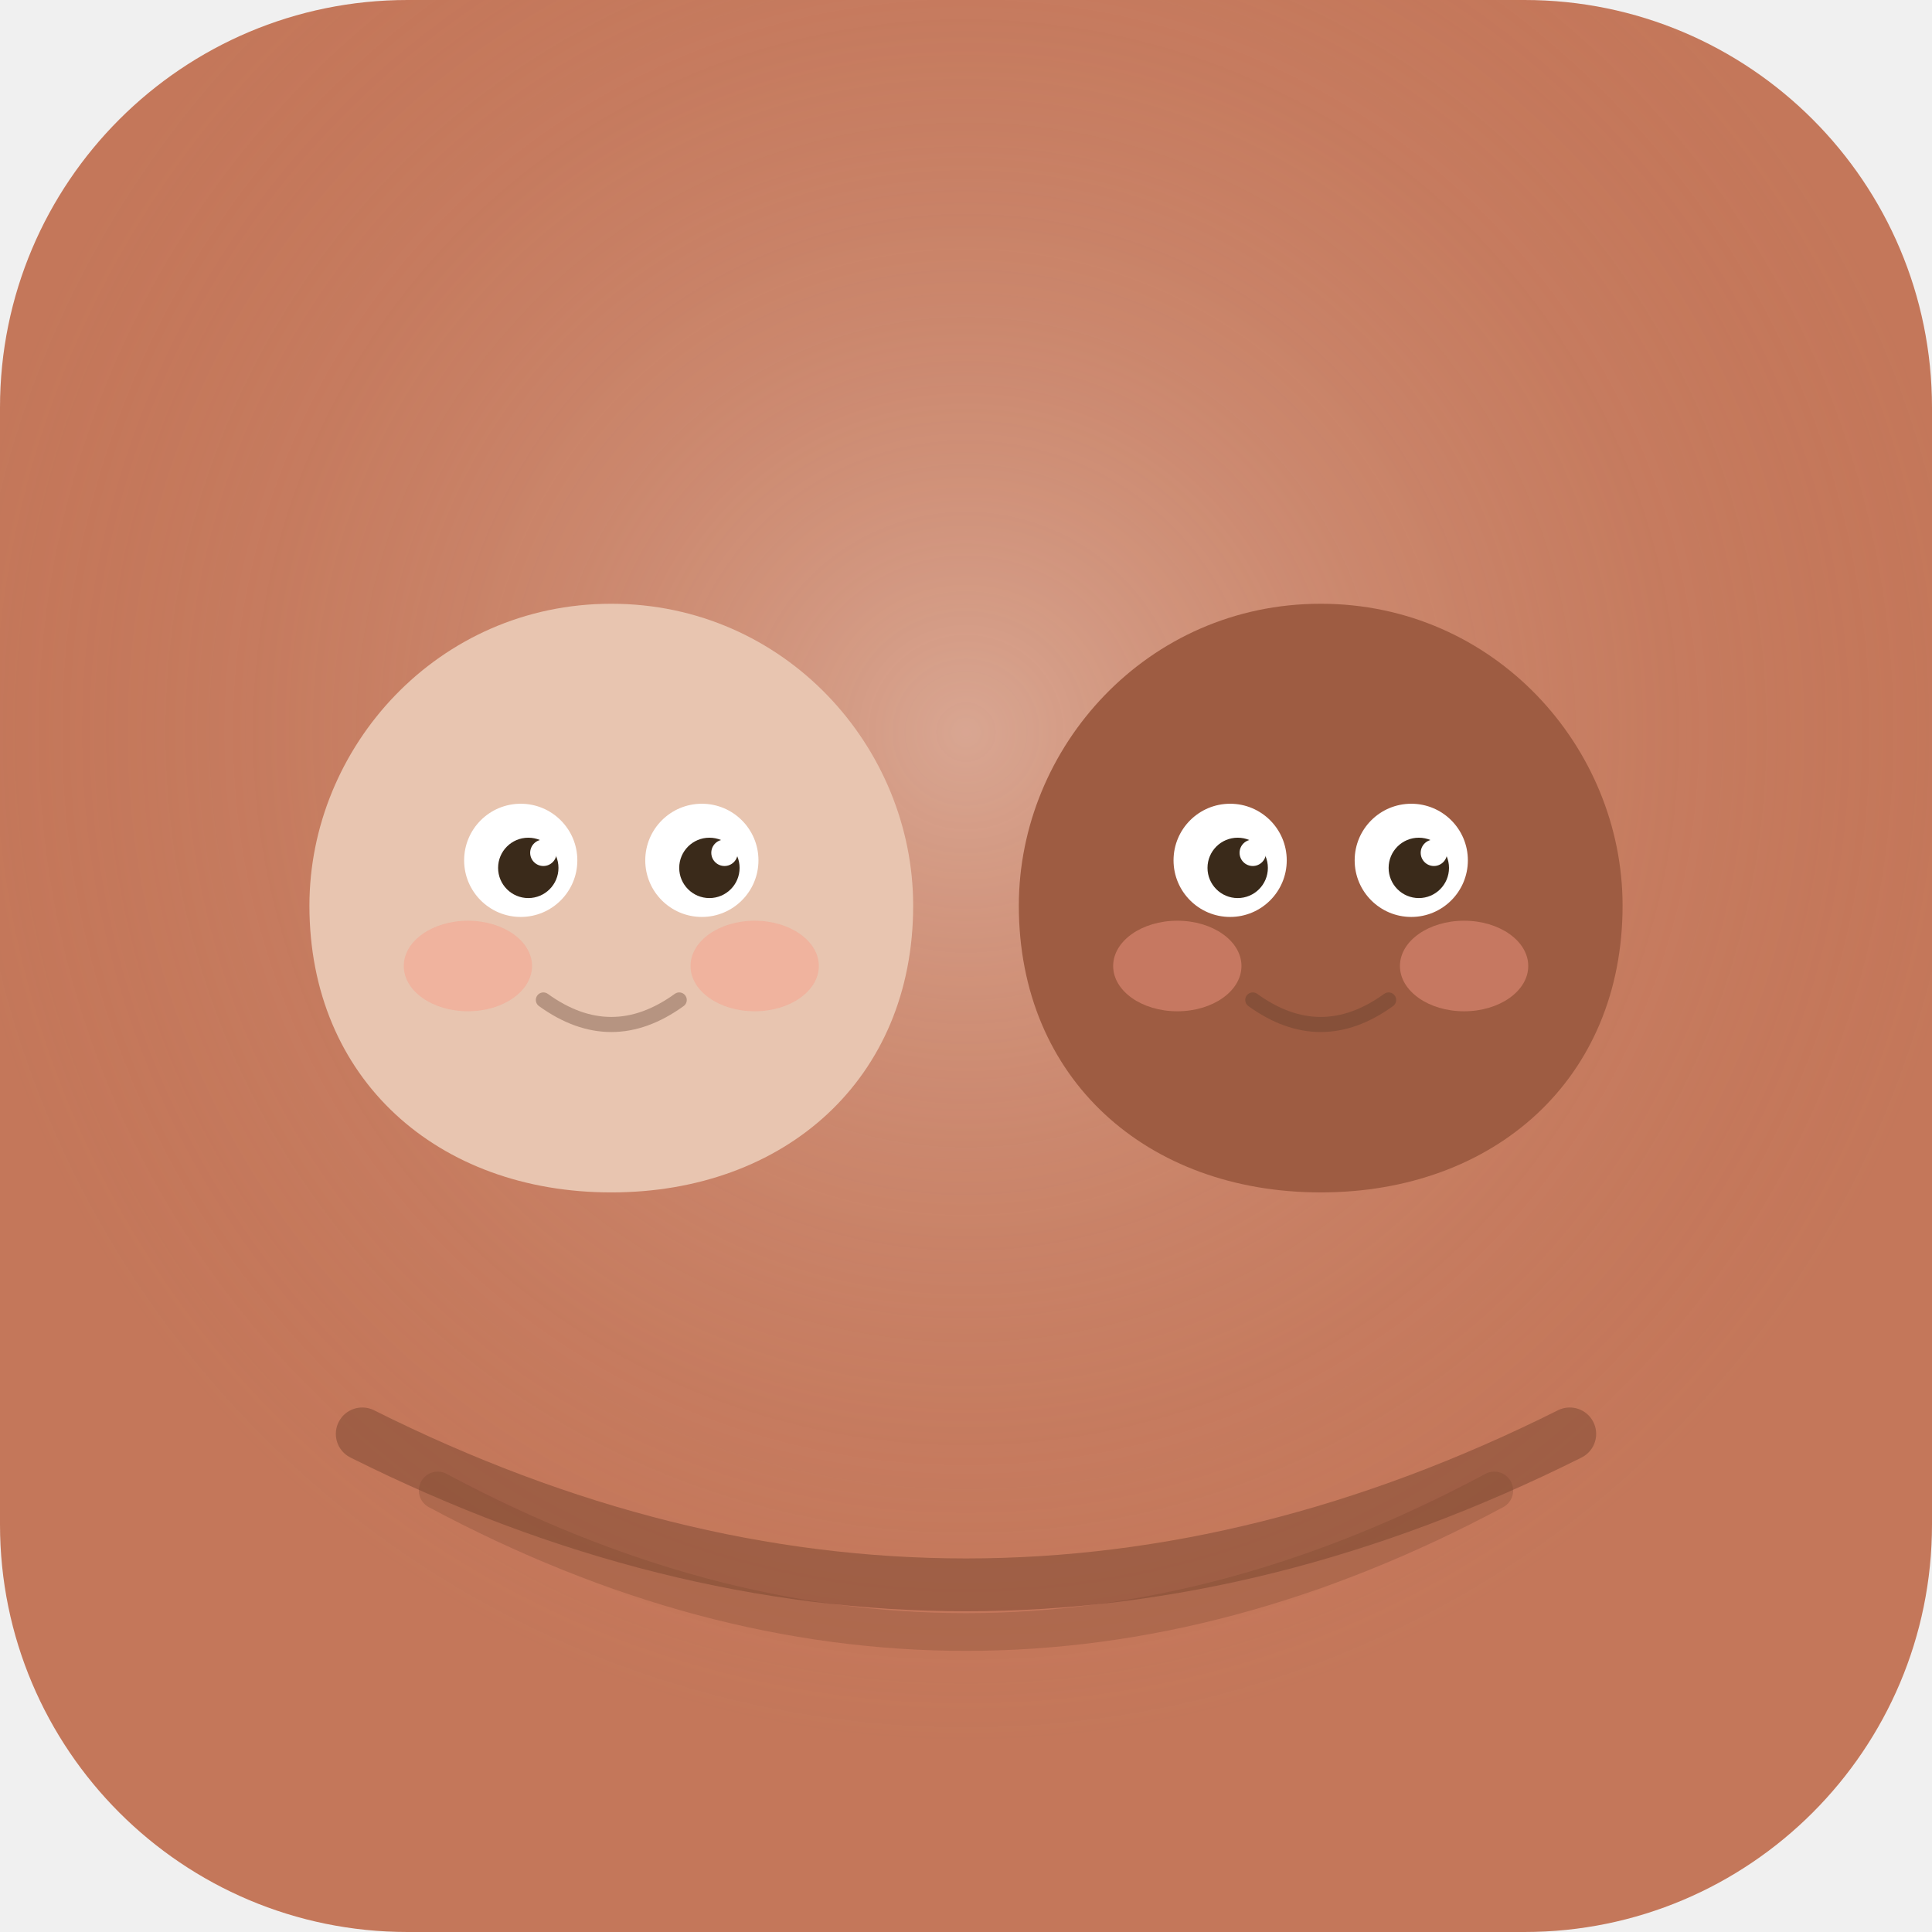
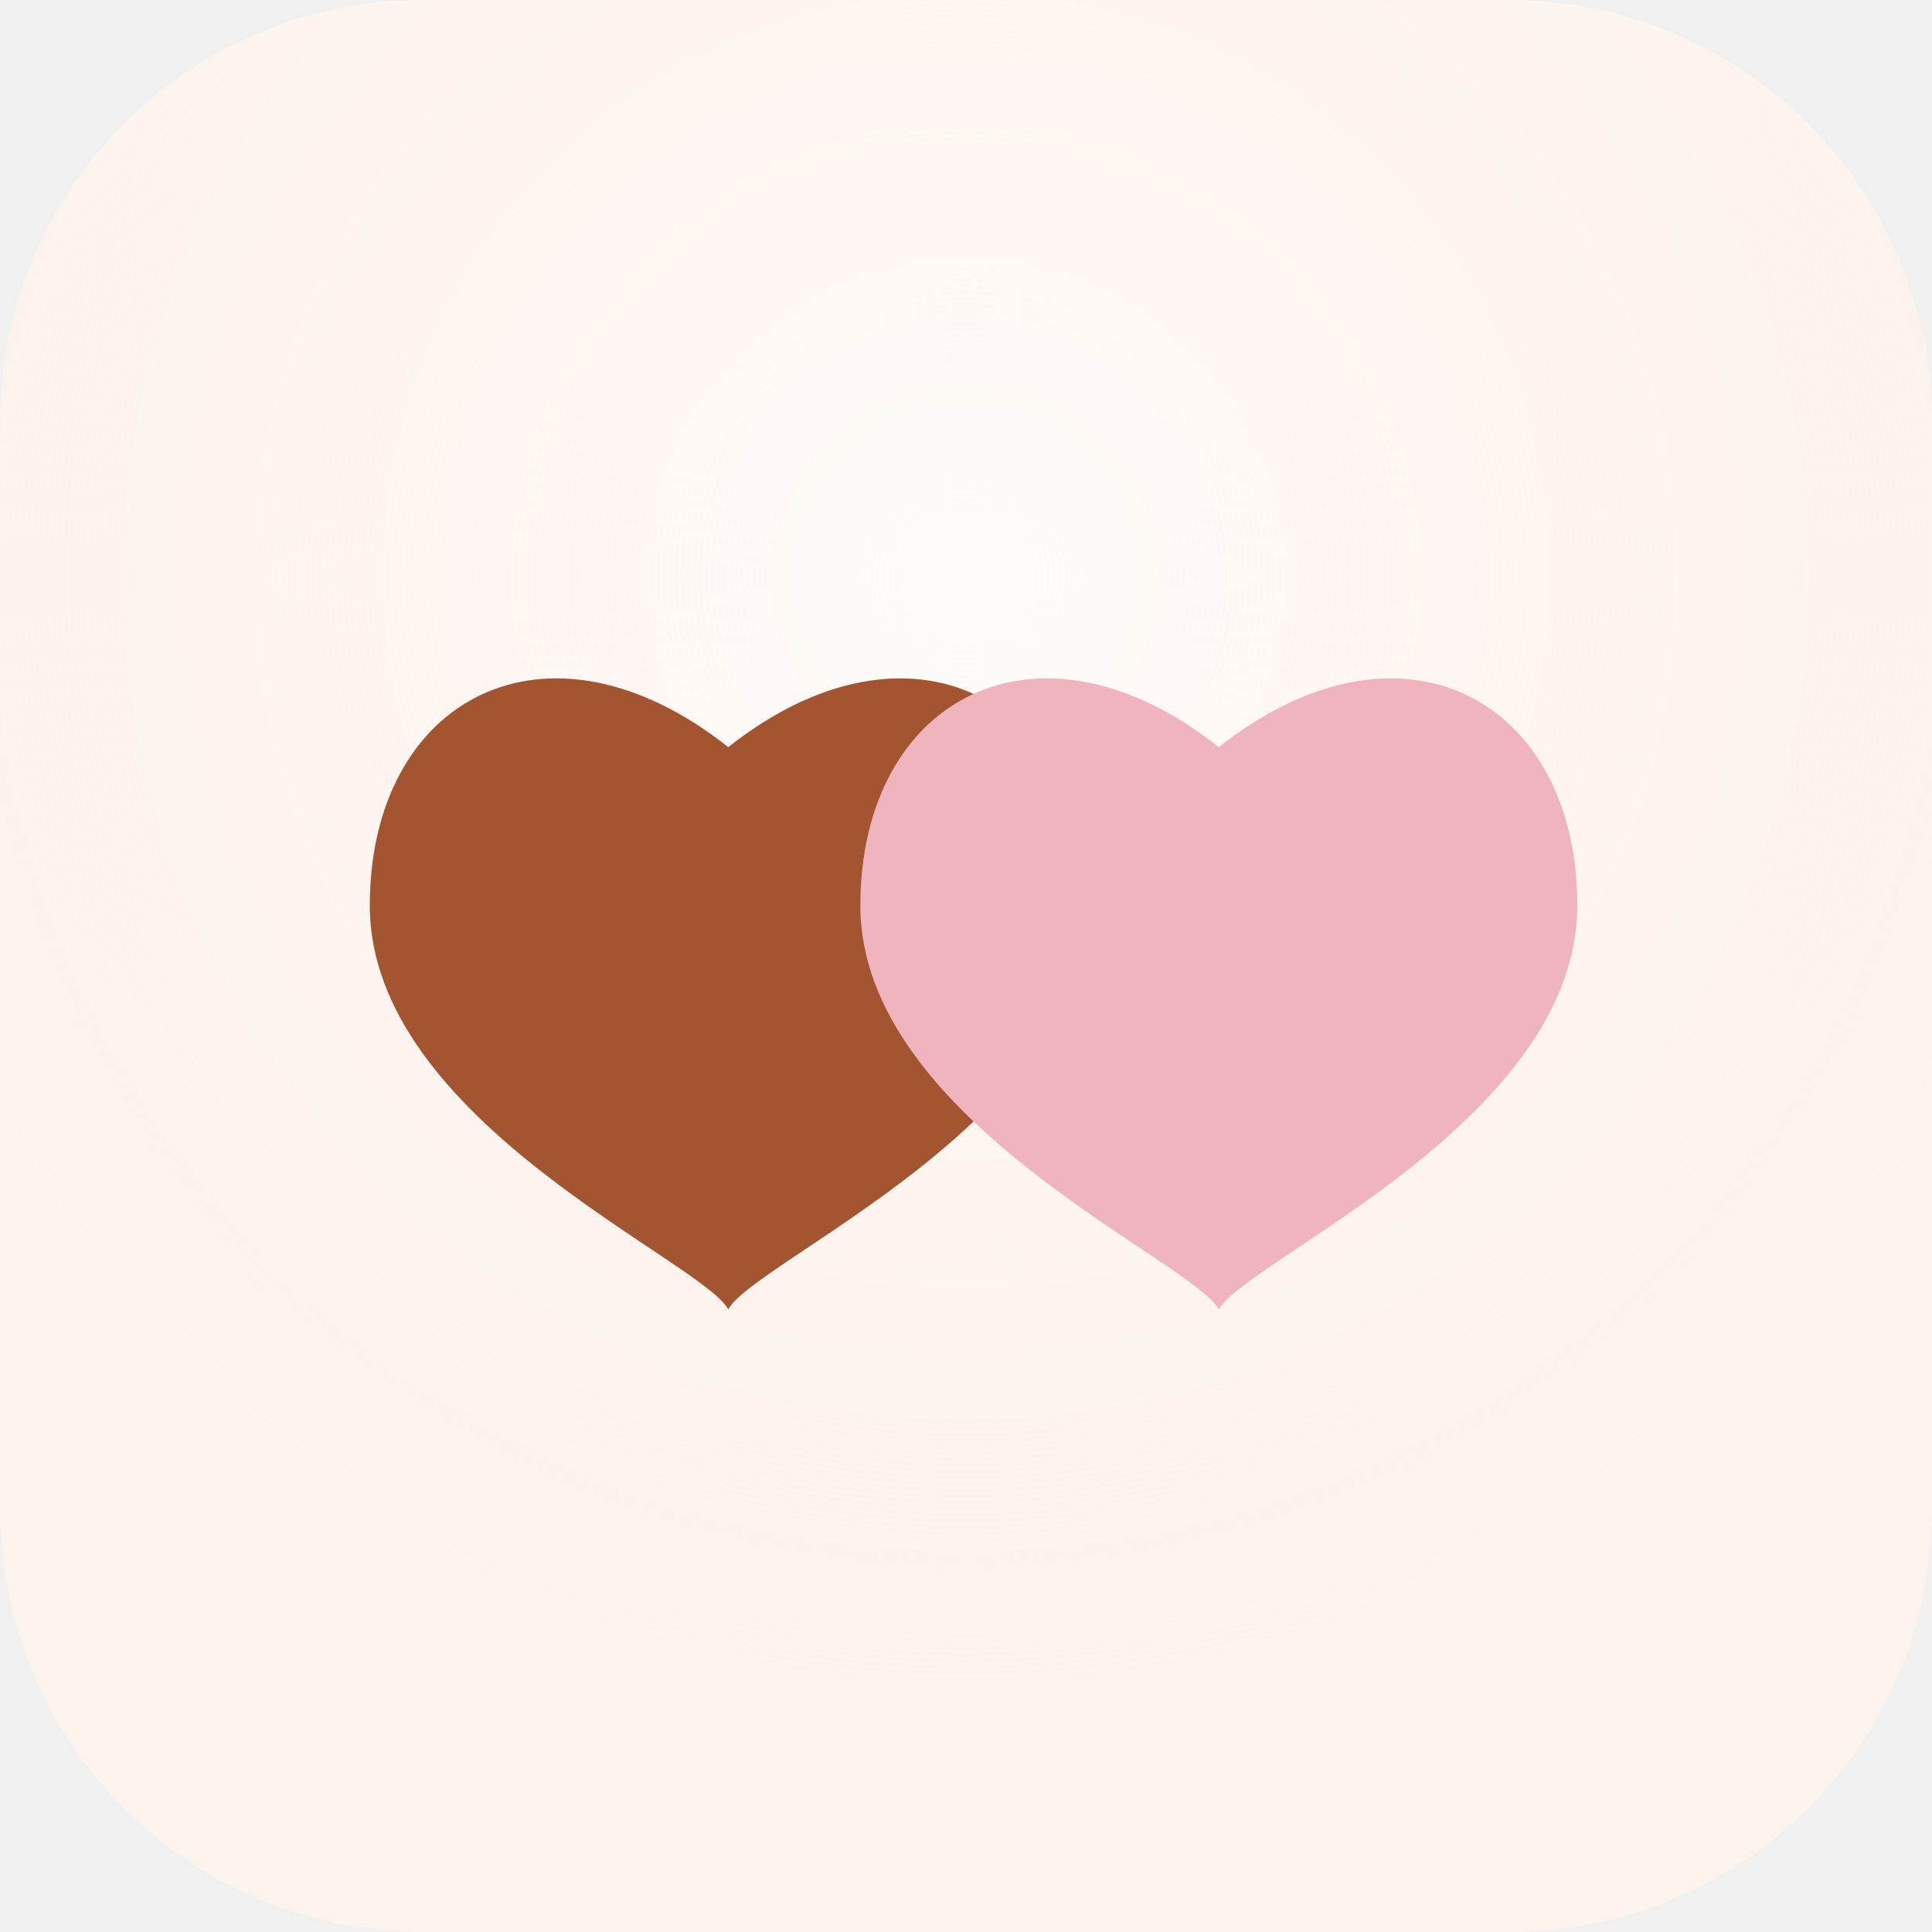
<svg xmlns="http://www.w3.org/2000/svg" viewBox="0 0 512 512">
-   <rect width="512" height="512" rx="108" fill="#c4775a" />
-   <rect width="512" height="512" rx="108" fill="url(#glow)" opacity="0.35" />
  <defs>
-     <radialGradient id="glow" cx="50%" cy="38%" r="52%">
-       <stop offset="0%" stop-color="#fffdf9" stop-opacity="1" />
-       <stop offset="100%" stop-color="#c4775a" stop-opacity="0" />
+     <radialGradient id="bg" cx="50%" cy="30%" r="60%">
+       <stop offset="0%" stop-color="#ffffff" stop-opacity="0.75" />
+       <stop offset="100%" stop-color="#fdf3ed" stop-opacity="0" />
    </radialGradient>
  </defs>
-   <g transform="translate(162,236)">
-     <path d="M0,-76 C46,-76 80,-38 80,4 C80,50 46,80 0,80 C-46,80 -80,50 -80,4 C-80,-38 -46,-76 0,-76Z" fill="#e8c5b0" />
-     <ellipse cx="-38" cy="20" rx="17" ry="12" fill="#f5a490" opacity="0.55" />
-     <ellipse cx="38" cy="20" rx="17" ry="12" fill="#f5a490" opacity="0.55" />
-     <circle cx="-24" cy="-8" r="15" fill="white" />
-     <circle cx="24" cy="-8" r="15" fill="white" />
-     <circle cx="-22" cy="-6" r="8" fill="#3a2a1a" />
-     <circle cx="26" cy="-6" r="8" fill="#3a2a1a" />
-     <circle cx="-18" cy="-10" r="3.5" fill="white" />
-     <circle cx="30" cy="-10" r="3.5" fill="white" />
-     <path d="M-18,29 Q0,42 18,29" stroke="#5a3a28" stroke-width="4" fill="none" stroke-linecap="round" opacity="0.35" />
-   </g>
-   <g transform="translate(350,236)">
-     <path d="M0,-76 C46,-76 80,-38 80,4 C80,50 46,80 0,80 C-46,80 -80,50 -80,4 C-80,-38 -46,-76 0,-76Z" fill="#9e5c42" />
-     <ellipse cx="-38" cy="20" rx="17" ry="12" fill="#e8907a" opacity="0.55" />
-     <ellipse cx="38" cy="20" rx="17" ry="12" fill="#e8907a" opacity="0.55" />
-     <circle cx="-24" cy="-8" r="15" fill="white" />
-     <circle cx="24" cy="-8" r="15" fill="white" />
-     <circle cx="-22" cy="-6" r="8" fill="#3a2a1a" />
-     <circle cx="26" cy="-6" r="8" fill="#3a2a1a" />
-     <circle cx="-18" cy="-10" r="3.5" fill="white" />
-     <circle cx="30" cy="-10" r="3.5" fill="white" />
-     <path d="M-18,29 Q0,42 18,29" stroke="#5a3a28" stroke-width="4" fill="none" stroke-linecap="round" opacity="0.35" />
-   </g>
-   <path d="M96,380 Q256,460 416,380" stroke="#7a4530" stroke-width="14" fill="none" stroke-linecap="round" opacity="0.5" />
-   <path d="M116,395 Q256,470 396,395" stroke="#7a4530" stroke-width="10" fill="none" stroke-linecap="round" opacity="0.3" />
+   <rect width="512" height="512" rx="112" fill="#fdf3ed" />
+   <rect width="512" height="512" rx="112" fill="url(#bg)" />
+   <path transform="translate(193, 262)" d="M 0 85        C -7 72, -95 35, -95 -22        C -95 -77, -48 -102, 0 -64        C 48 -102, 95 -77, 95 -22        C 95 35, 7 72, 0 85 Z" fill="#a35430" />
+   <path transform="translate(323, 262)" d="M 0 85        C -7 72, -95 35, -95 -22        C -95 -77, -48 -102, 0 -64        C 48 -102, 95 -77, 95 -22        C 95 35, 7 72, 0 85 Z" fill="#f0b4be" />
</svg>
